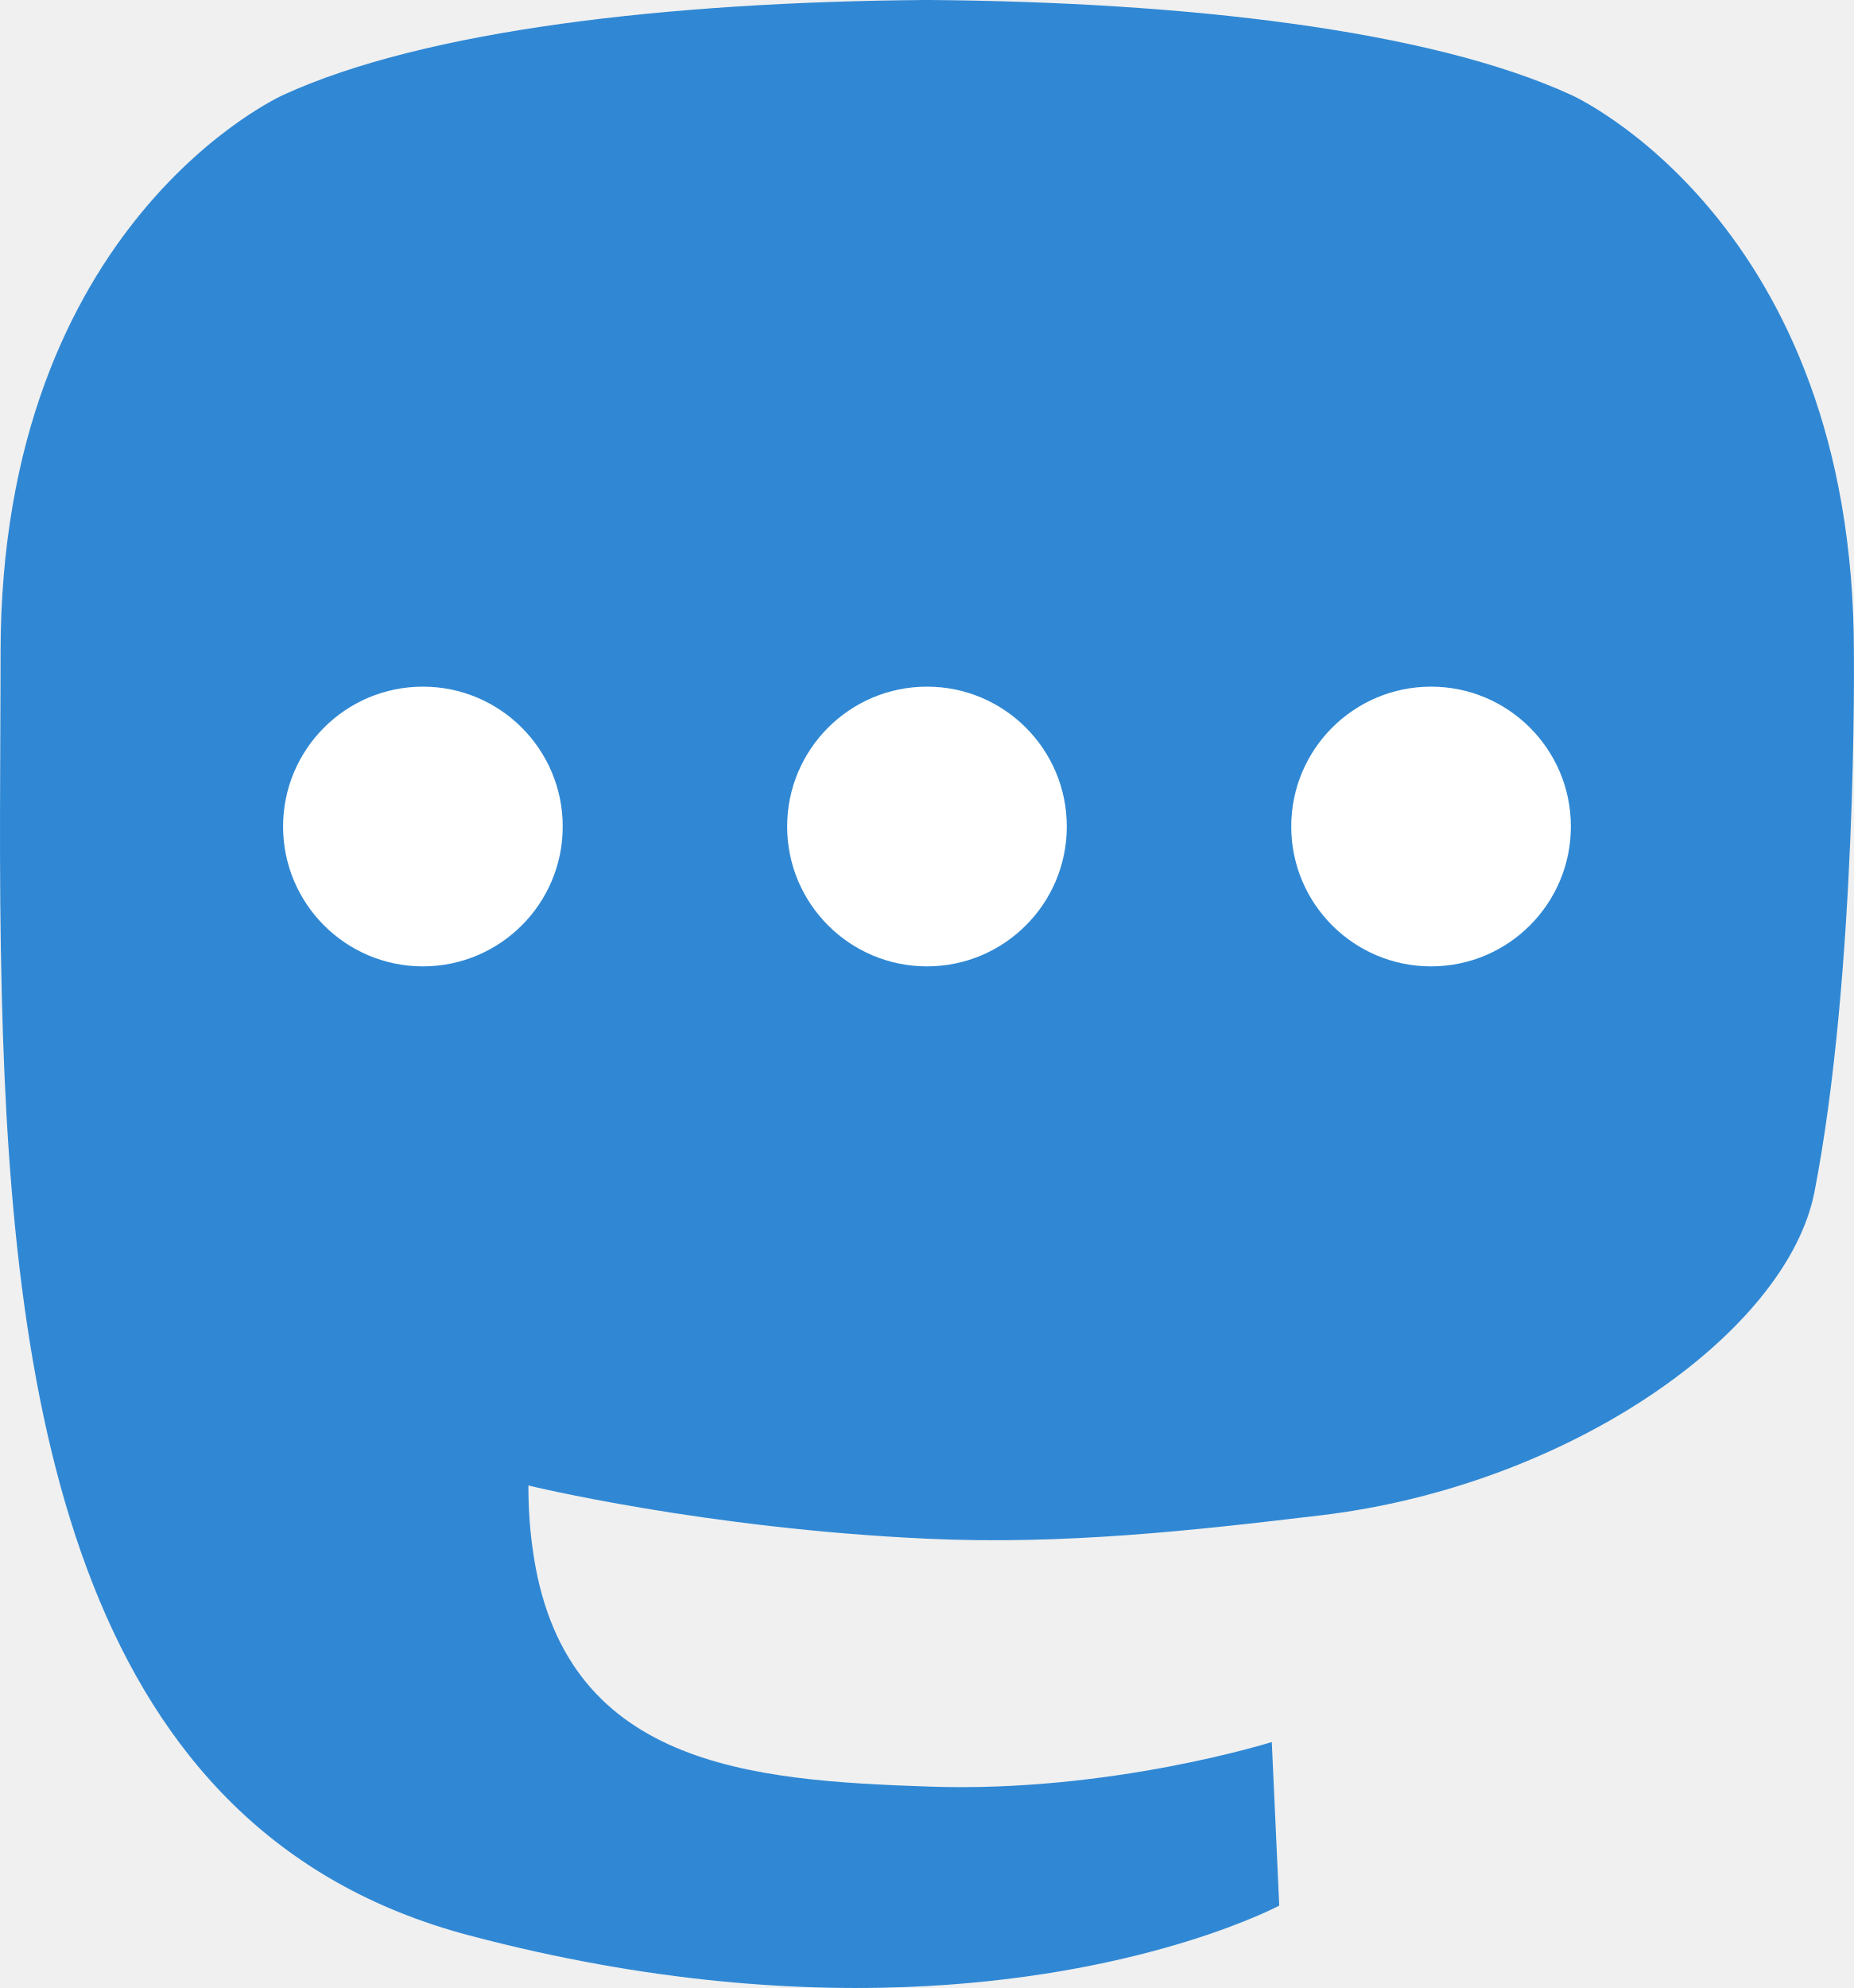
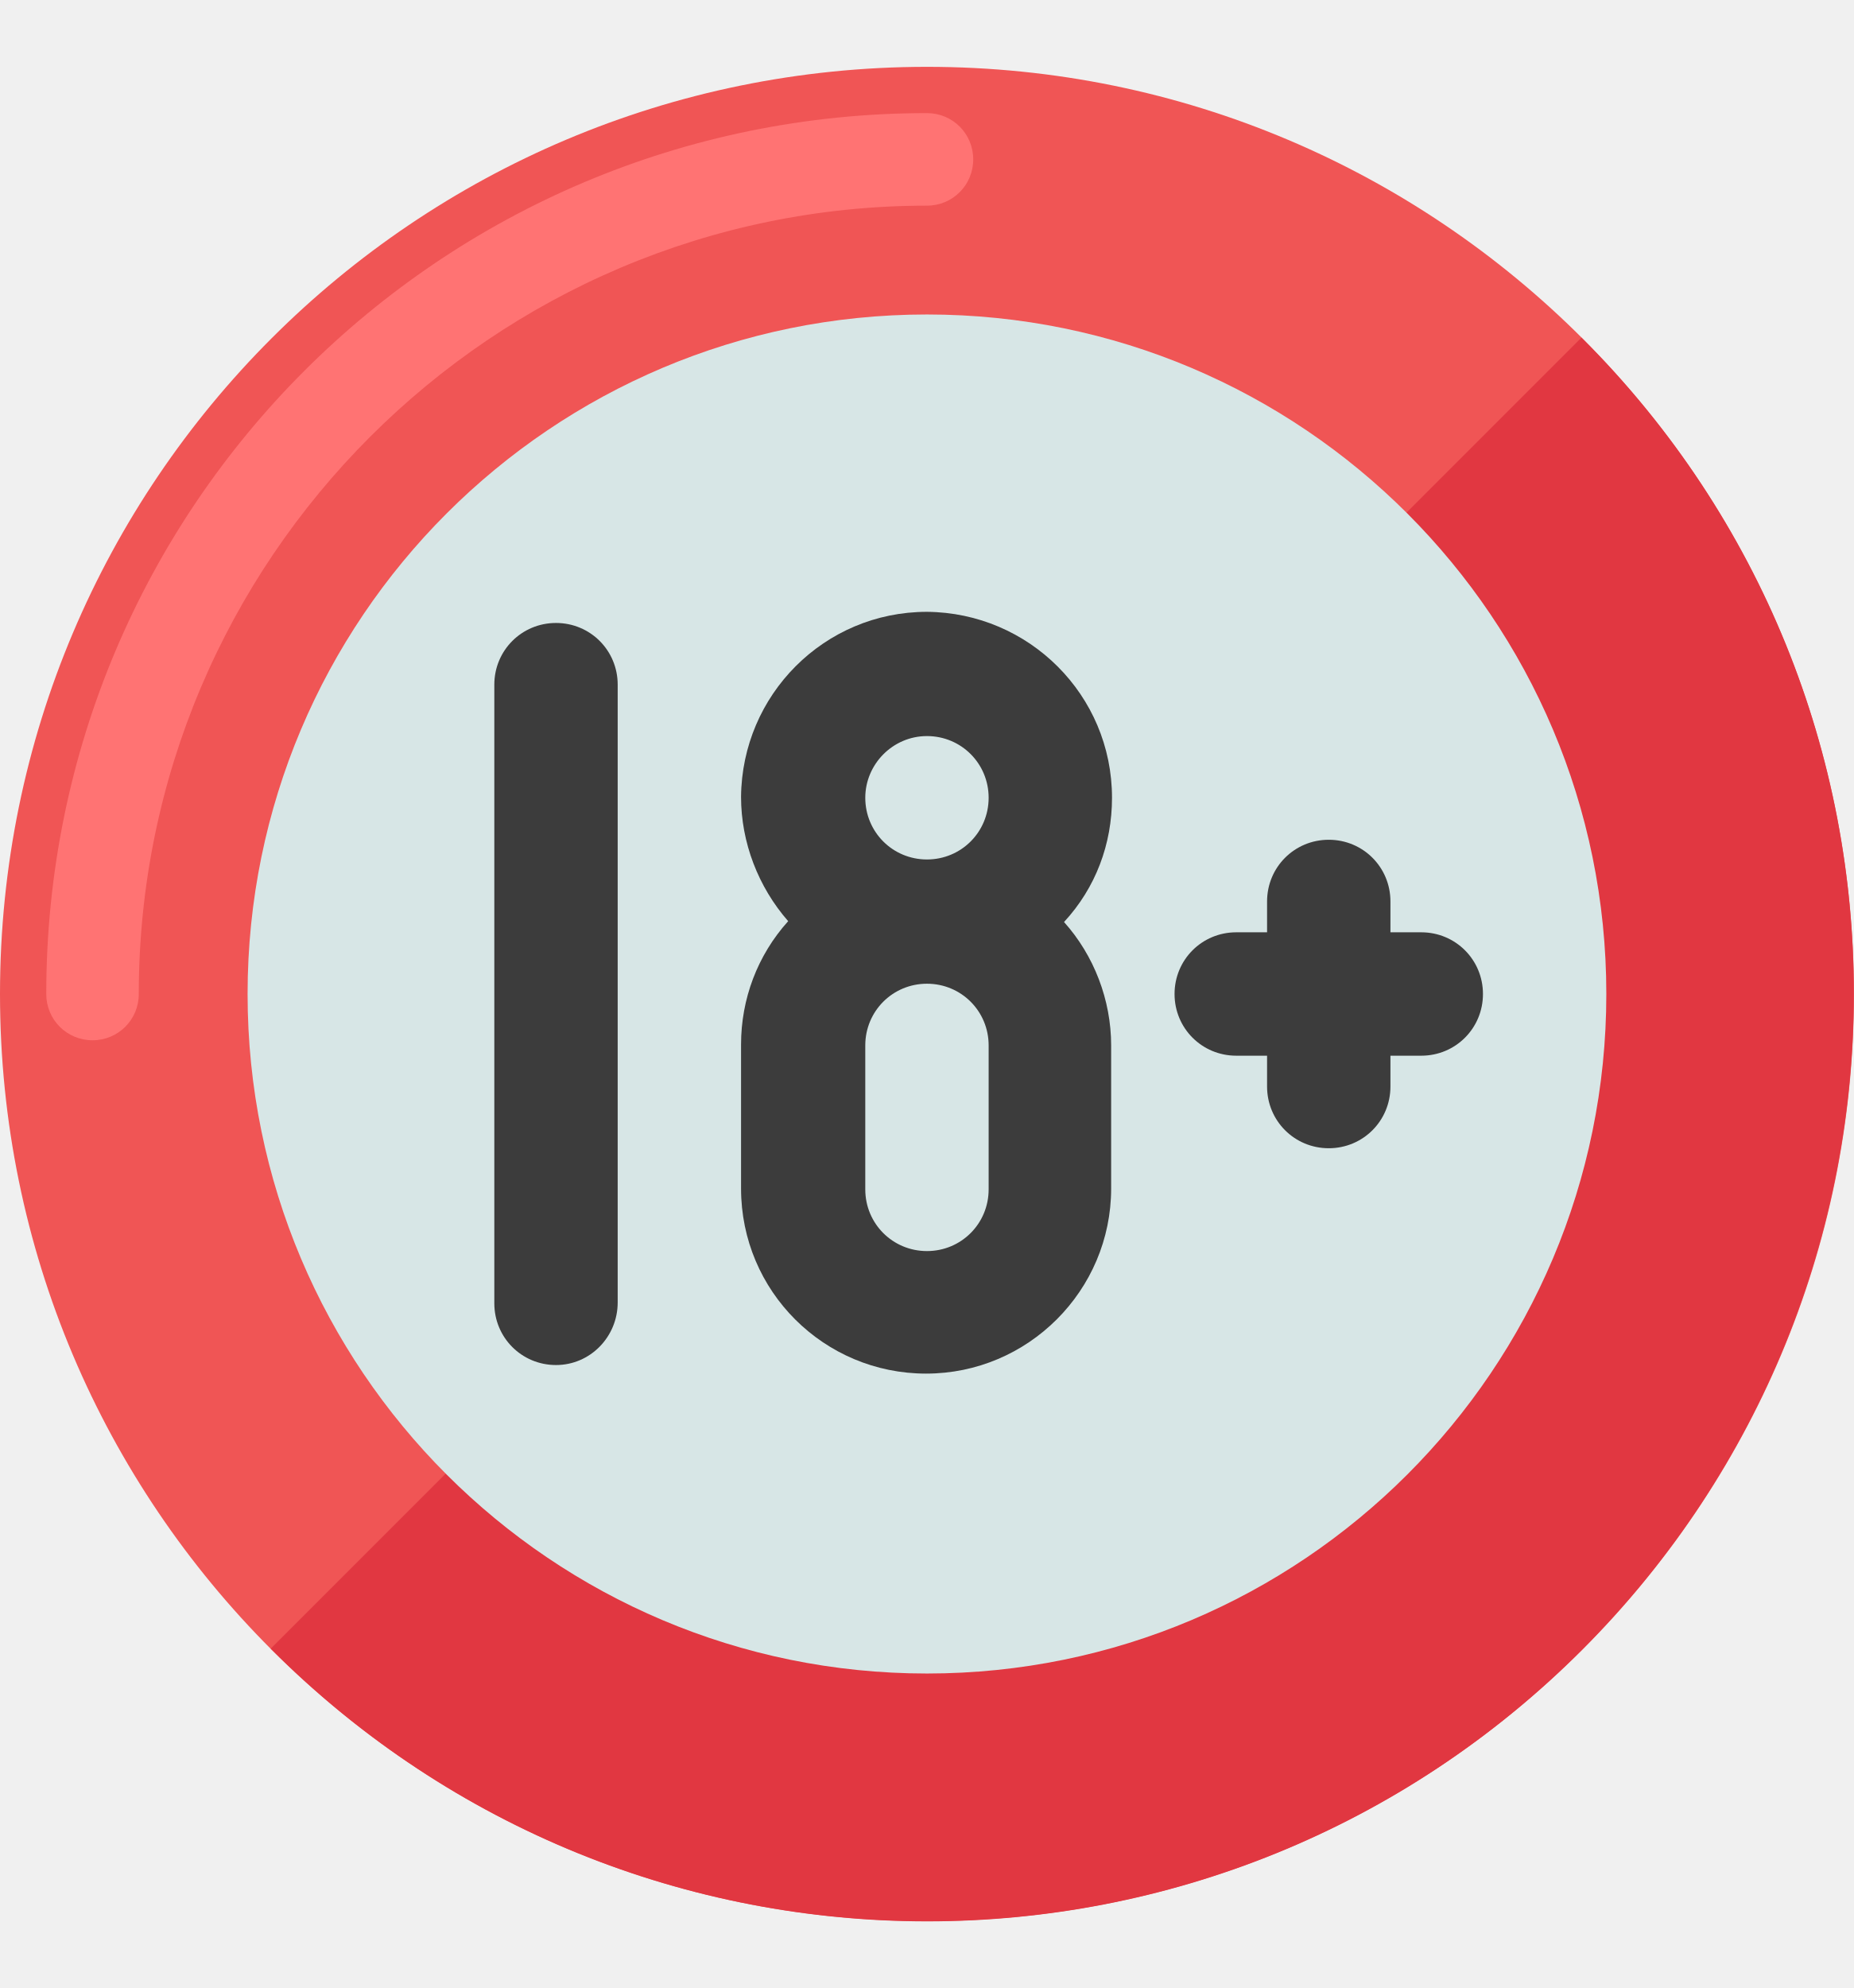
- <svg xmlns="http://www.w3.org/2000/svg" viewBox="0 0 216.415 232.01">
-   <path d="M211.807 139.088c-3.183 16.366-28.492 34.278-57.562 37.749-15.16 1.809-30.082 3.471-45.999 2.741-26.027-1.192-46.565-6.213-46.565-6.213 0 2.534.156 4.946.469 7.202 3.384 25.686 25.47 27.225 46.392 27.942 21.115.723 39.916-5.206 39.916-5.206l.869 19.09s-14.77 7.931-41.081 9.39c-14.509.797-32.524-.365-53.506-5.919C9.232 213.82 1.406 165.311.208 116.091c-.364-14.614-.14-28.394-.14-39.919 0-50.33 32.976-65.082 32.976-65.082C49.671 3.454 78.203.242 107.864 0h.729c29.661.242 58.211 3.454 74.838 11.09 0 0 32.976 14.752 32.976 65.082 0 0 .412 37.134-4.6 62.915" fill="#3088d4" />
-   <path d="M65.687 96.459c0 9.014-7.308 16.321-16.323 16.321-9.014 0-16.32-7.308-16.32-16.321 0-9.014 7.306-16.323 16.32-16.323 9.015 0 16.323 7.309 16.323 16.323M124.529 96.459c0 9.014-7.309 16.321-16.323 16.321-9.014 0-16.321-7.308-16.321-16.321 0-9.014 7.308-16.323 16.321-16.323 9.014 0 16.323 7.309 16.323 16.323M183.369 96.459c0 9.014-7.308 16.321-16.321 16.321-9.014 0-16.321-7.308-16.321-16.321 0-9.014 7.308-16.323 16.321-16.323 9.014 0 16.321 7.309 16.321 16.323" fill="#fff" />
+ <svg xmlns="http://www.w3.org/2000/svg" version="1.1" id="Laag_1" x="0px" y="0px" viewBox="0 0 216.4 232" style="enable-background:new 0 0 216.4 232;" xml:space="preserve">
+   <style type="text/css">
+ 	.st0{fill:#F05555;}
+ 	.st1{fill:#E13741;}
+ 	.st2{fill:#D7E6E6;}
+ 	.st3{fill:#FF7373;}
+ 	.st4{fill:#3C3C3C;}
+ </style>
+   <circle class="st0" cx="108.2" cy="116" r="108.2" />
+   <path class="st1" d="M184.7,39.5c0,0-0.1-0.1-0.1-0.1l-153,153c0,0,0.1,0.1,0.1,0.1c42.3,42.3,110.8,42.3,153,0S227,81.7,184.7,39.5  z" />
+   <circle class="st2" cx="108.2" cy="116" r="79.3" />
+   <path class="st3" d="M10.8,121.4c-3,0-5.4-2.4-5.4-5.4c0-56.8,46-102.8,102.8-102.8c3,0,5.4,2.4,5.4,5.4s-2.4,5.4-5.4,5.4  c-50.7,0-92,41.3-92,92C16.2,119,13.8,121.4,10.8,121.4z" />
+   <g>
+     <path class="st4" d="M64.9,159.3c-4,0-7.2-3.2-7.2-7.2V79.9c0-4,3.2-7.2,7.2-7.2c4,0,7.2,3.2,7.2,7.2V152   C72.1,156,68.9,159.3,64.9,159.3z" />
+     <path class="st4" d="M129.8,93.1c0-12-9.7-21.6-21.6-21.7c-12,0-21.6,9.7-21.7,21.6c0,5.3,2,10.5,5.5,14.5c-3.6,4-5.5,9.1-5.5,14.4   v16.8c0,12,9.7,21.6,21.6,21.6s21.6-9.7,21.6-21.6V122c0-5.3-2-10.5-5.5-14.4C127.9,103.6,129.8,98.5,129.8,93.1L129.8,93.1z    M108.2,85.9c4,0,7.2,3.2,7.2,7.2c0,4-3.2,7.2-7.2,7.2c-4,0-7.2-3.2-7.2-7.2C101,89.2,104.2,85.9,108.2,85.9z M115.4,138.8   c0,4-3.2,7.2-7.2,7.2c-4,0-7.2-3.2-7.2-7.2V122c0-4,3.2-7.2,7.2-7.2c4,0,7.2,3.2,7.2,7.2V138.8z" />
+     <path class="st4" d="M165.9,108.8h-3.6v-3.6c0-4-3.2-7.2-7.2-7.2s-7.2,3.2-7.2,7.2v3.6h-3.6c-4,0-7.2,3.2-7.2,7.2   c0,4,3.2,7.2,7.2,7.2h3.6v3.6c0,4,3.2,7.2,7.2,7.2s7.2-3.2,7.2-7.2v-3.6h3.6c4,0,7.2-3.2,7.2-7.2   C173.1,112,169.9,108.8,165.9,108.8z" />
+   </g>
</svg>
